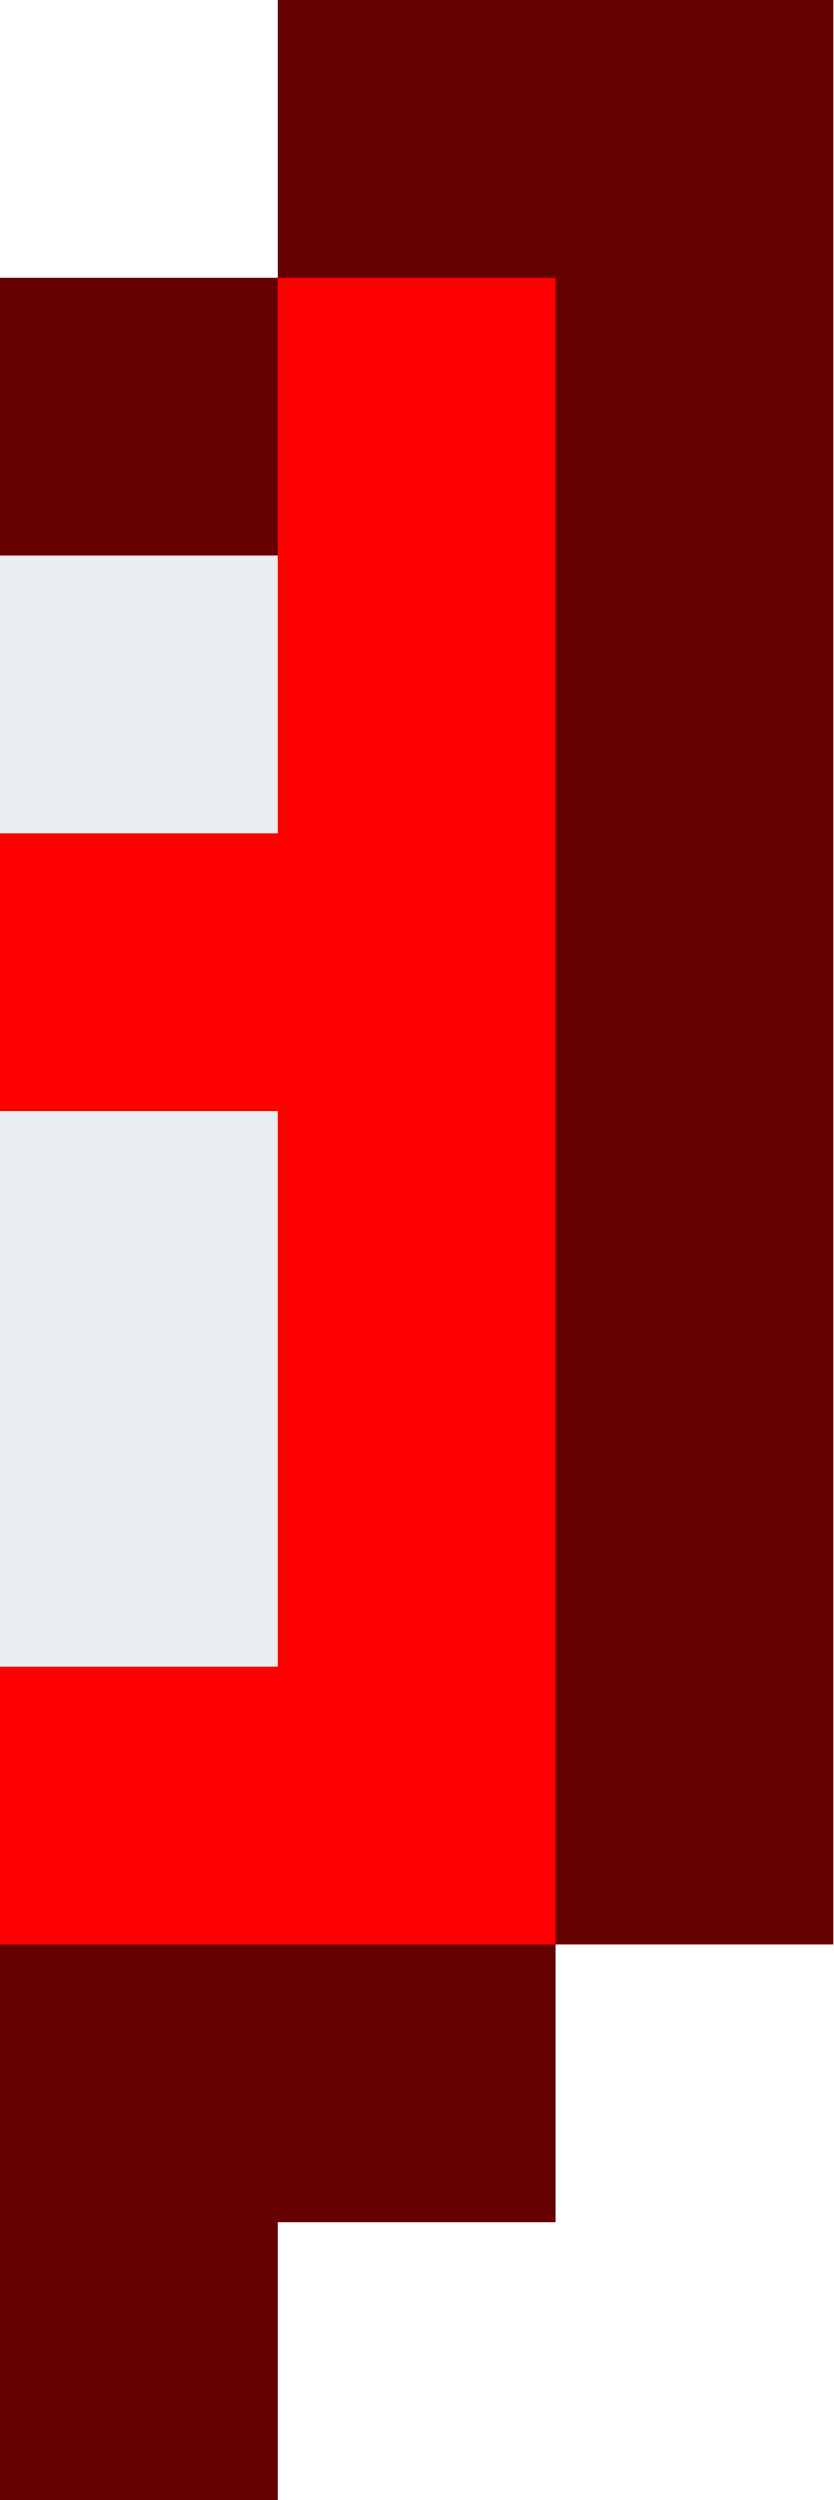
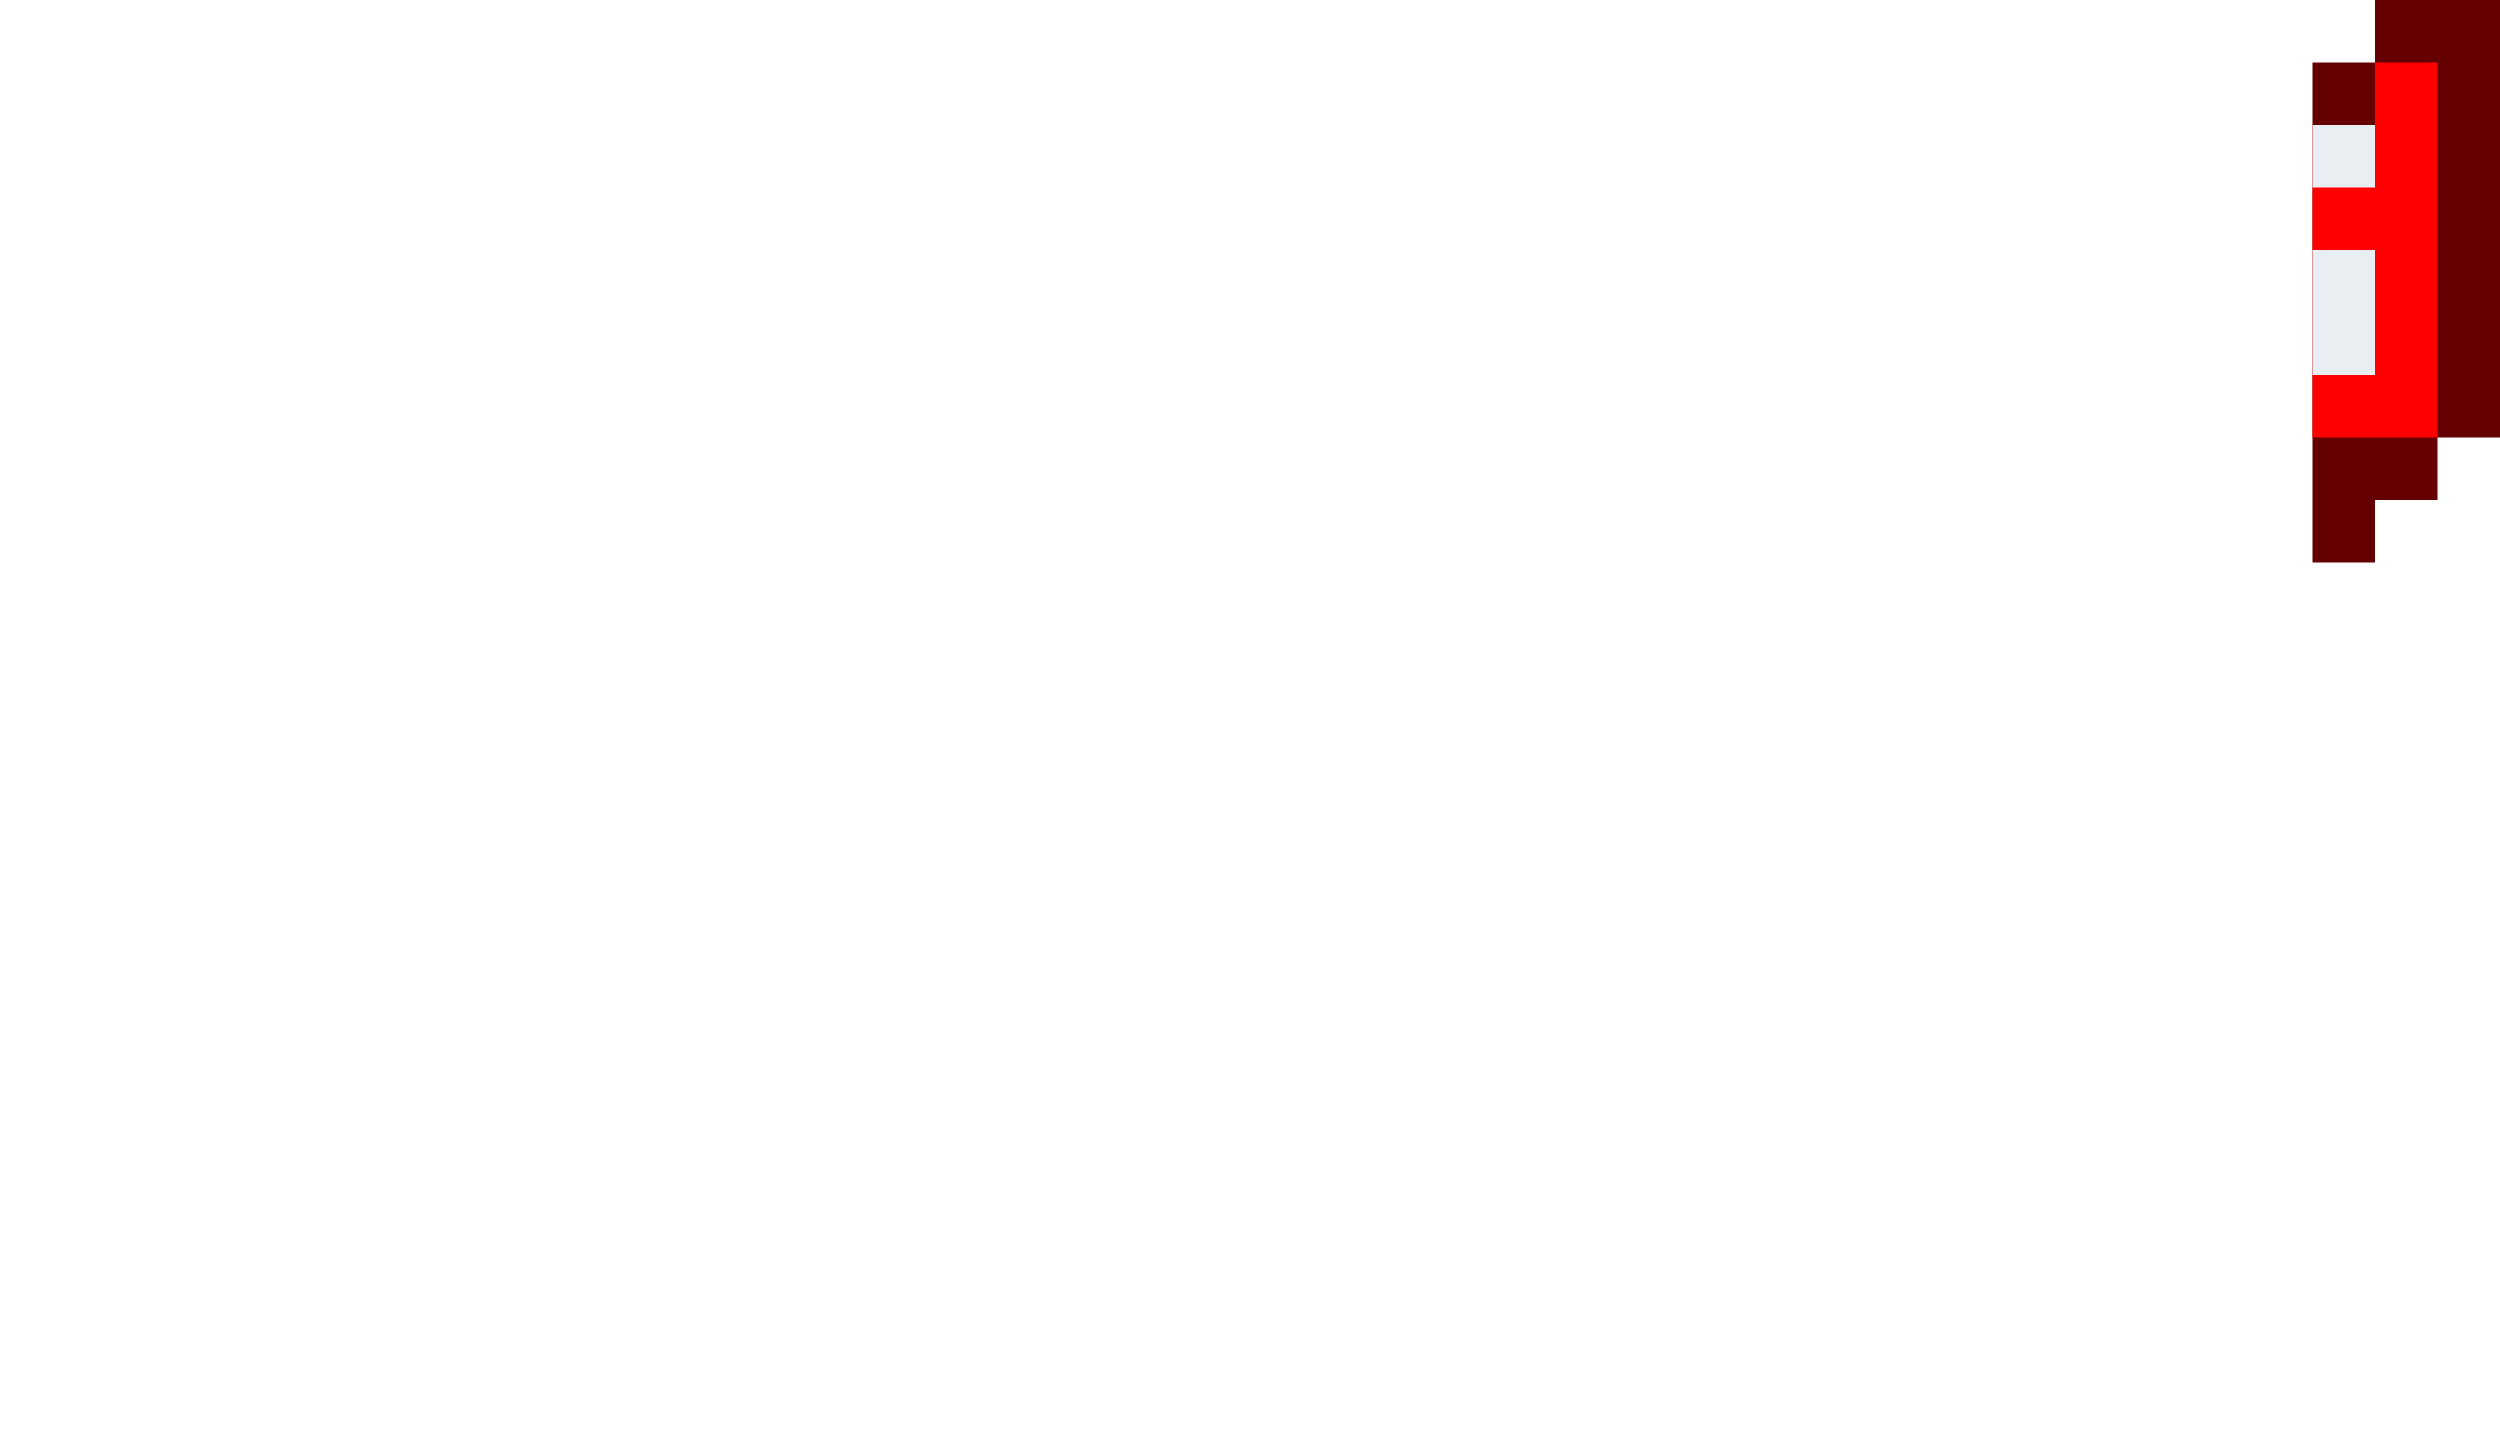
- <svg xmlns="http://www.w3.org/2000/svg" viewBox="0 0 3 9">
-   <path d="M1 0v1H0v8h1V8h1V7h1V0z" fill="#640000" />
-   <path d="M1 1v1H0v5h2V1z" fill="red" />
-   <path d="M0 2h1v1H0V2zm0 2h1v2H0V4z" fill="#e9eef2" />
+ <svg xmlns="http://www.w3.org/2000/svg" viewBox="0 0 40 23">
+   <path d="M38 9V8h1V7h1V0h-2v1h-1v8h1z" fill="#640000" />
+   <path d="M39 7V1h-1v1h-1v5h2z" fill="red" />
+   <path d="M38 3h-1V2h1v1zm0 3h-1V4h1v2z" fill="#e9eef2" />
</svg>
